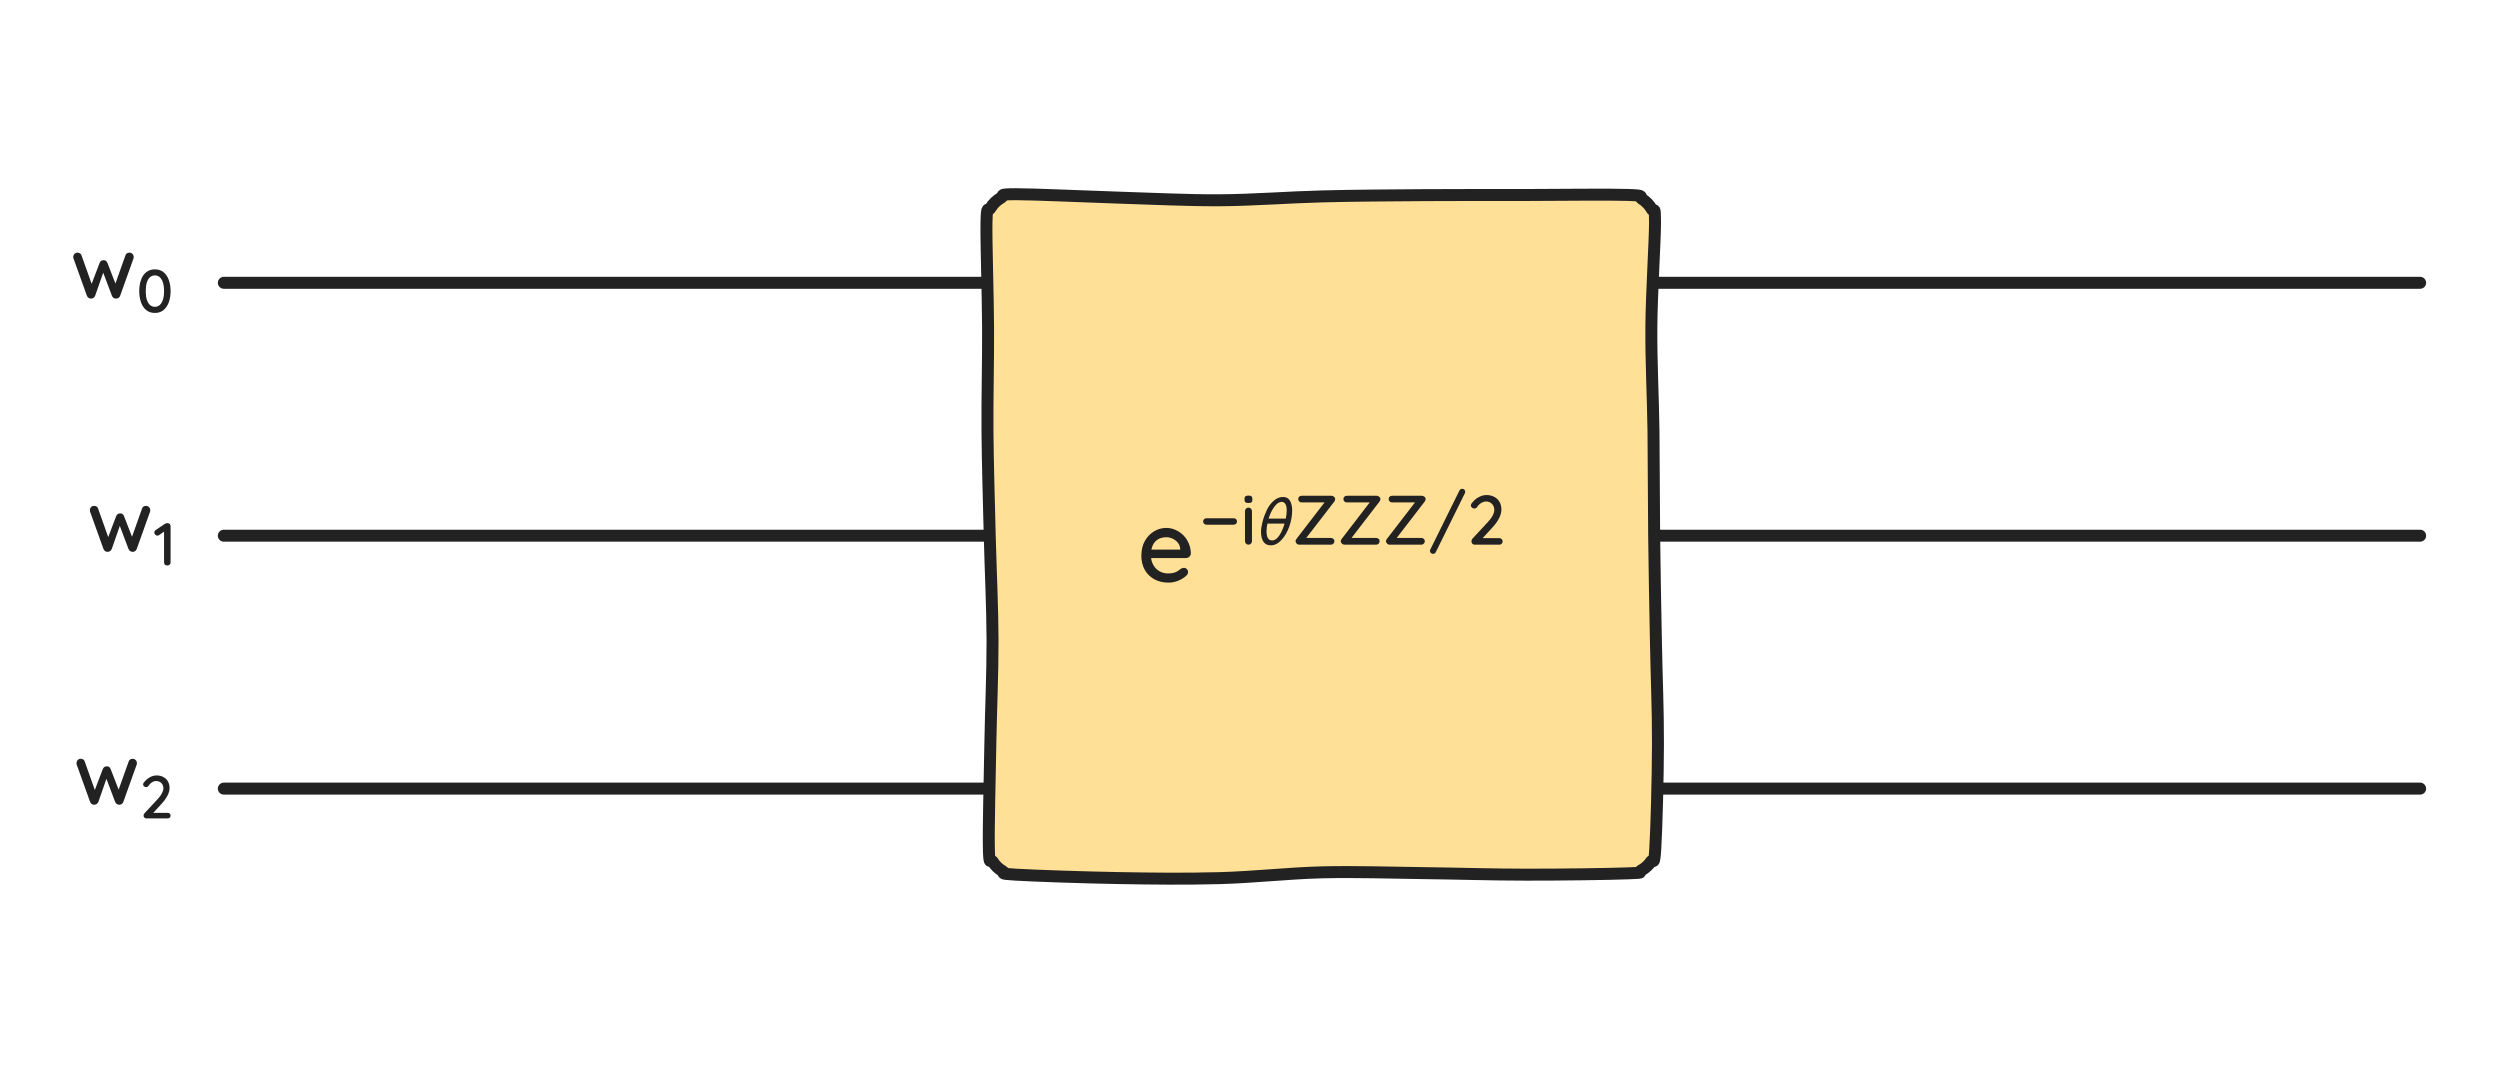
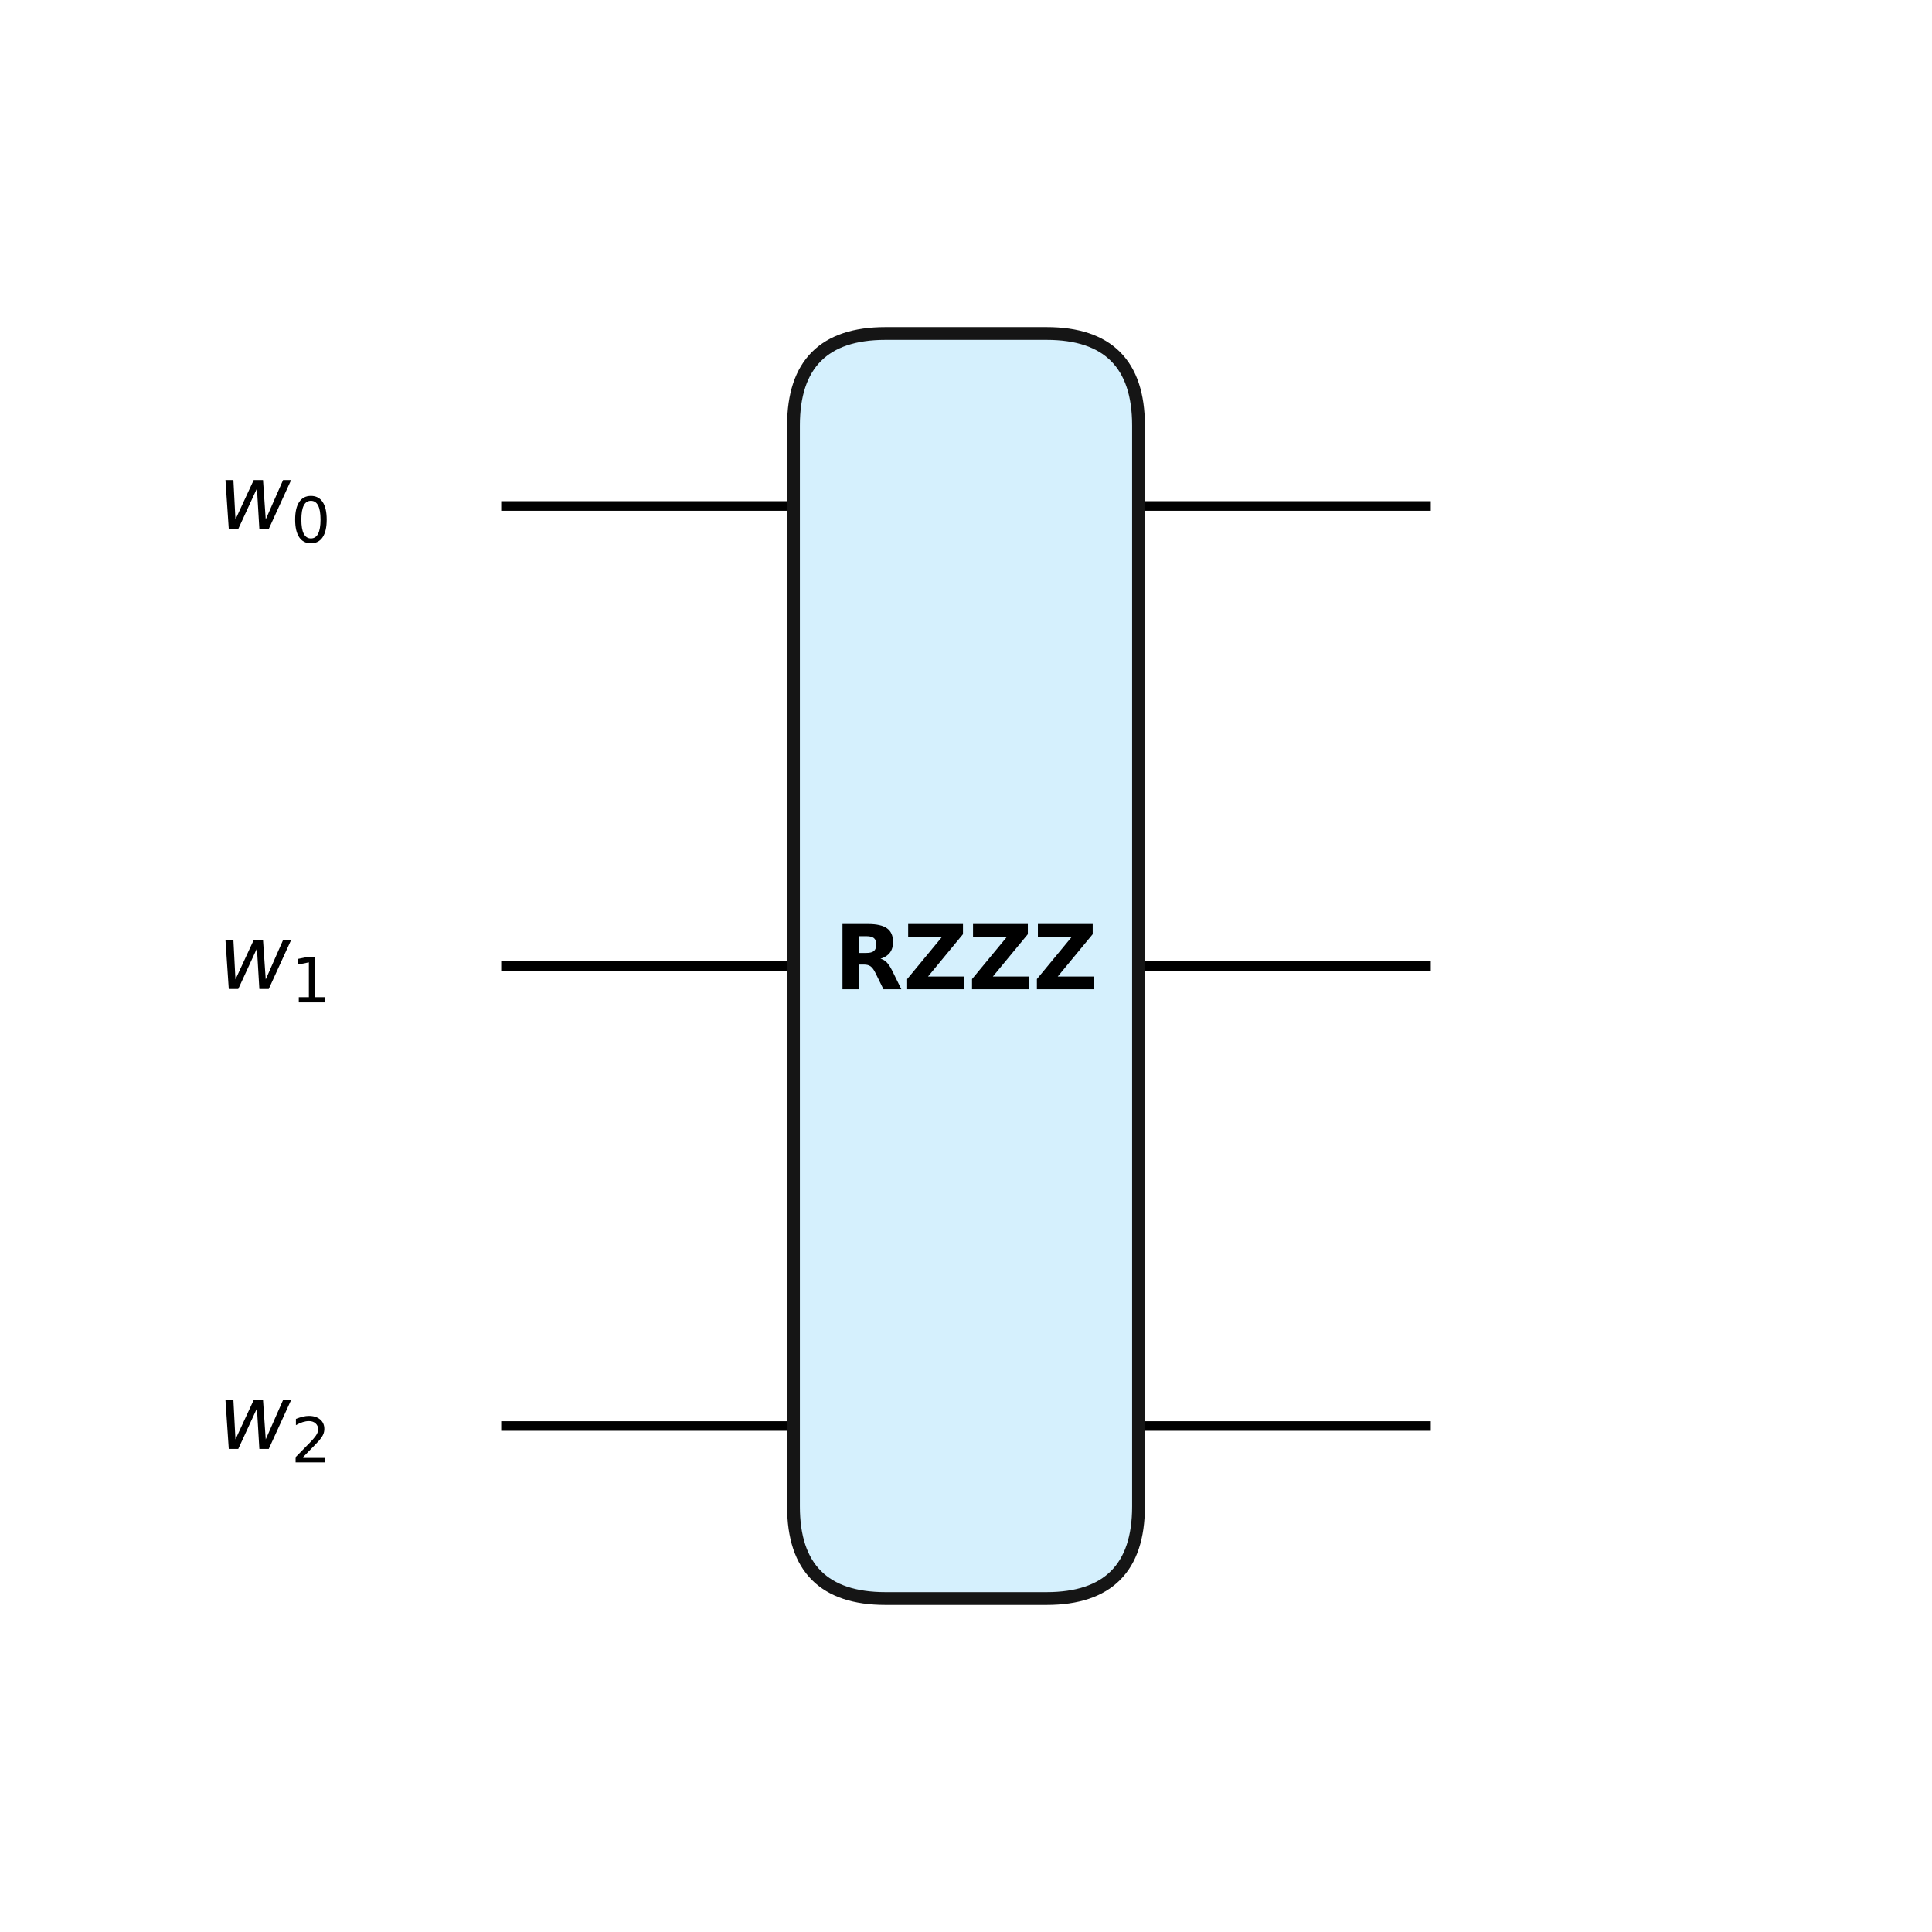
- <svg xmlns="http://www.w3.org/2000/svg" viewBox="-33.63 -42.49 375.63 160.98" width="375.63" height="160.98">
-   <g stroke-linecap="round" stroke-linejoin="round">
-     <path d="M0,0C2.29,0 9.17,0 13.75,0C18.33,0 22.92,0 27.5,0C32.08,0 36.67,0 41.25,0C45.83,0 50.42,0 55,0C59.58,0 64.17,0 68.75,0C73.33,0 77.92,0 82.5,0C87.08,0 91.67,0 96.25,0C100.83,0 105.42,0 110,0C114.58,0 119.17,0 123.75,0C128.33,0 132.92,0 137.5,0C142.08,0 146.67,0 151.25,0C155.83,0 160.42,0 165,0C169.58,0 174.17,0 178.75,0C183.33,0 187.92,0 192.5,0C197.08,0 201.67,0 206.25,0C210.83,0 215.42,0 220,0C224.58,0 229.17,0 233.75,0C238.33,0 242.92,0 247.5,0C252.08,0 256.67,0 261.25,0C265.83,0 270.42,0 275,0C279.58,0 284.17,0 288.75,0C293.33,0 297.92,0 302.5,0C307.08,0 311.67,0 316.25,0C320.83,0 327.71,0 330,0" fill="none" stroke="#222222" stroke-width="1.8" />
-     <path d="M0,38C2.29,38 9.17,38 13.75,38C18.33,38 22.92,38 27.5,38C32.08,38 36.67,38 41.25,38C45.83,38 50.42,38 55,38C59.58,38 64.17,38 68.75,38C73.33,38 77.92,38 82.5,38C87.08,38 91.67,38 96.25,38C100.83,38 105.42,38 110,38C114.58,38 119.17,38 123.75,38C128.33,38 132.92,38 137.5,38C142.08,38 146.67,38 151.25,38C155.83,38 160.42,38 165,38C169.58,38 174.17,38 178.75,38C183.33,38 187.92,38 192.5,38C197.08,38 201.67,38 206.25,38C210.83,38 215.42,38 220,38C224.58,38 229.17,38 233.75,38C238.33,38 242.92,38 247.5,38C252.08,38 256.67,38 261.25,38C265.83,38 270.42,38 275,38C279.58,38 284.17,38 288.75,38C293.33,38 297.92,38 302.5,38C307.08,38 311.67,38 316.25,38C320.83,38 327.71,38 330,38" fill="none" stroke="#222222" stroke-width="1.8" />
-     <path d="M0,76C2.29,76 9.17,76 13.75,76C18.33,76 22.92,76 27.5,76C32.08,76 36.67,76 41.25,76C45.83,76 50.42,76 55,76C59.58,76 64.17,76 68.75,76C73.33,76 77.92,76 82.5,76C87.08,76 91.67,76 96.25,76C100.83,76 105.42,76 110,76C114.58,76 119.17,76 123.75,76C128.33,76 132.92,76 137.5,76C142.08,76 146.67,76 151.25,76C155.83,76 160.42,76 165,76C169.58,76 174.17,76 178.75,76C183.33,76 187.92,76 192.5,76C197.08,76 201.67,76 206.25,76C210.83,76 215.42,76 220,76C224.58,76 229.17,76 233.75,76C238.33,76 242.92,76 247.5,76C252.08,76 256.67,76 261.25,76C265.83,76 270.42,76 275,76C279.58,76 284.17,76 288.75,76C293.33,76 297.92,76 302.5,76C307.08,76 311.67,76 316.25,76C320.83,76 327.71,76 330,76" fill="none" stroke="#222222" stroke-width="1.8" />
-     <path d="M213.08,-12.6C213.67,-12.24 214.23,-11.65 214.56,-11.05C214.89,-10.45 215.05,-11.95 215.04,-9C215.03,-6.05 214.53,1.44 214.49,6.67C214.45,11.89 214.74,17.11 214.81,22.33C214.87,27.56 214.85,32.78 214.91,38C214.97,43.22 215.07,48.44 215.17,53.67C215.26,58.89 215.5,64.11 215.48,69.33C215.47,74.56 215.26,82.06 215.08,85C214.9,87.94 214.78,86.42 214.42,86.98C214.06,87.53 213.49,88.02 212.91,88.32C212.34,88.61 213.87,88.63 211,88.73C208.13,88.84 200.78,88.94 195.67,88.93C190.56,88.93 185.44,88.76 180.33,88.7C175.22,88.64 170.11,88.46 165,88.58C159.89,88.71 154.78,89.31 149.67,89.45C144.56,89.59 139.44,89.53 134.33,89.44C129.22,89.35 121.88,89.1 119,88.93C116.12,88.76 117.61,88.73 117.03,88.41C116.45,88.09 115.89,87.56 115.55,86.99C115.2,86.42 115.01,87.94 114.95,85C114.88,82.06 115.08,74.56 115.17,69.33C115.26,64.11 115.51,58.89 115.5,53.67C115.48,48.44 115.21,43.22 115.08,38C114.95,32.78 114.79,27.56 114.74,22.33C114.7,17.11 114.86,11.89 114.83,6.67C114.8,1.44 114.54,-6.02 114.59,-9C114.65,-11.98 114.81,-10.58 115.18,-11.21C115.54,-11.84 116.17,-12.44 116.81,-12.79C117.45,-13.14 116.08,-13.3 119,-13.31C121.92,-13.31 129.22,-12.96 134.33,-12.8C139.44,-12.65 144.56,-12.37 149.67,-12.4C154.78,-12.43 159.89,-12.85 165,-12.98C170.11,-13.11 175.22,-13.13 180.33,-13.17C185.44,-13.2 190.56,-13.19 195.67,-13.19C200.78,-13.2 208.1,-13.3 211,-13.2C213.9,-13.1 212.49,-12.96 213.08,-12.6Z" fill="#FFE096" stroke="#222222" stroke-width="1.8" />
-     <path d="M-14.16,-4.53Q-13.92,-4.53 -13.73,-4.34Q-13.54,-4.15 -13.54,-3.85Q-13.54,-3.79 -13.55,-3.72Q-13.56,-3.66 -13.59,-3.61L-15.58,1.96Q-15.66,2.18 -15.85,2.29Q-16.05,2.4 -16.26,2.37Q-16.63,2.35 -16.81,1.96L-18.28,-1.94L-17.98,-1.92L-19.34,1.96Q-19.52,2.35 -19.9,2.37Q-20.09,2.4 -20.29,2.29Q-20.49,2.18 -20.57,1.96L-22.57,-3.61Q-22.63,-3.72 -22.63,-3.85Q-22.63,-4.13 -22.45,-4.33Q-22.27,-4.53 -21.98,-4.53Q-21.77,-4.53 -21.61,-4.42Q-21.44,-4.32 -21.38,-4.11L-19.71,0.58L-20.01,0.55L-18.66,-2.99Q-18.49,-3.4 -18.06,-3.4Q-17.83,-3.4 -17.7,-3.29Q-17.57,-3.19 -17.49,-2.99L-16.11,0.57L-16.46,0.61L-14.79,-4.11Q-14.66,-4.53 -14.16,-4.53ZM-10.36,4.53Q-11.12,4.53 -11.65,4.11Q-12.18,3.68 -12.44,2.94Q-12.71,2.2 -12.71,1.25Q-12.71,0.3 -12.44,-0.44Q-12.18,-1.19 -11.65,-1.6Q-11.12,-2.02 -10.36,-2.02Q-9.59,-2.02 -9.07,-1.6Q-8.55,-1.19 -8.27,-0.44Q-8,0.3 -8,1.25Q-8,2.2 -8.27,2.94Q-8.55,3.68 -9.07,4.11Q-9.59,4.53 -10.36,4.53ZM-10.36,3.61Q-9.93,3.61 -9.63,3.34Q-9.32,3.06 -9.15,2.54Q-8.98,2.01 -8.98,1.25Q-8.98,0.49 -9.15,-0.04Q-9.32,-0.57 -9.63,-0.84Q-9.93,-1.11 -10.36,-1.11Q-10.78,-1.11 -11.09,-0.84Q-11.4,-0.57 -11.57,-0.04Q-11.73,0.49 -11.73,1.25Q-11.73,2.01 -11.57,2.54Q-11.4,3.06 -11.09,3.34Q-10.78,3.61 -10.36,3.61Z" fill="#222222" stroke="none" />
-     <path d="M-11.67,33.52Q-11.42,33.52 -11.24,33.71Q-11.05,33.89 -11.05,34.19Q-11.05,34.26 -11.06,34.32Q-11.07,34.39 -11.1,34.44L-13.09,40Q-13.17,40.22 -13.36,40.34Q-13.56,40.45 -13.76,40.42Q-14.14,40.39 -14.32,40L-15.79,36.1L-15.49,36.13L-16.84,40Q-17.03,40.39 -17.4,40.42Q-17.6,40.45 -17.8,40.34Q-18,40.22 -18.08,40L-20.08,34.44Q-20.13,34.32 -20.13,34.19Q-20.13,33.92 -19.96,33.72Q-19.78,33.52 -19.48,33.52Q-19.28,33.52 -19.11,33.62Q-18.95,33.72 -18.89,33.93L-17.22,38.63L-17.52,38.6L-16.17,35.05Q-16,34.65 -15.57,34.65Q-15.34,34.65 -15.21,34.75Q-15.08,34.86 -15,35.05L-13.62,38.61L-13.97,38.65L-12.29,33.93Q-12.16,33.52 -11.67,33.52ZM-8.5,42.48Q-8.71,42.48 -8.85,42.35Q-8.98,42.22 -8.98,42.02L-8.98,37.14L-8.86,37.3L-9.71,37.9Q-9.82,37.99 -9.97,37.99Q-10.16,37.99 -10.3,37.85Q-10.44,37.71 -10.44,37.51Q-10.44,37.28 -10.2,37.12L-8.82,36.2Q-8.74,36.15 -8.64,36.13Q-8.55,36.11 -8.46,36.11Q-8.26,36.11 -8.13,36.24Q-8,36.38 -8,36.58L-8,42.02Q-8,42.22 -8.14,42.35Q-8.28,42.48 -8.5,42.48Z" fill="#222222" stroke="none" />
-     <path d="M-13.68,71.52Q-13.43,71.52 -13.25,71.71Q-13.06,71.89 -13.06,72.19Q-13.06,72.26 -13.07,72.32Q-13.08,72.39 -13.11,72.44L-15.1,78Q-15.18,78.22 -15.37,78.34Q-15.57,78.45 -15.77,78.42Q-16.15,78.39 -16.33,78L-17.8,74.1L-17.5,74.13L-18.85,78Q-19.04,78.39 -19.41,78.42Q-19.61,78.45 -19.81,78.34Q-20.01,78.22 -20.09,78L-22.09,72.44Q-22.14,72.32 -22.14,72.19Q-22.14,71.92 -21.97,71.72Q-21.79,71.52 -21.49,71.52Q-21.29,71.52 -21.12,71.62Q-20.96,71.72 -20.9,71.93L-19.23,76.63L-19.53,76.6L-18.18,73.05Q-18.01,72.65 -17.58,72.65Q-17.35,72.65 -17.22,72.75Q-17.09,72.86 -17.01,73.05L-15.63,76.61L-15.98,76.65L-14.3,71.93Q-14.17,71.52 -13.68,71.52ZM-8.43,79.64Q-8.25,79.64 -8.12,79.76Q-8,79.88 -8,80.06Q-8,80.25 -8.12,80.36Q-8.25,80.48 -8.43,80.48L-11.62,80.48Q-11.82,80.48 -11.94,80.36Q-12.06,80.25 -12.06,80.05Q-12.06,79.86 -11.93,79.72L-9.9,77.53Q-9.51,77.11 -9.3,76.7Q-9.08,76.29 -9.08,75.98Q-9.08,75.48 -9.38,75.17Q-9.68,74.86 -10.18,74.86Q-10.38,74.86 -10.6,74.95Q-10.81,75.05 -11,75.21Q-11.18,75.37 -11.32,75.58Q-11.41,75.71 -11.5,75.74Q-11.59,75.78 -11.68,75.78Q-11.85,75.78 -11.99,75.66Q-12.13,75.53 -12.13,75.37Q-12.13,75.24 -12.05,75.12Q-11.97,75 -11.84,74.88Q-11.64,74.63 -11.35,74.44Q-11.07,74.24 -10.75,74.13Q-10.43,74.02 -10.12,74.02Q-9.52,74.02 -9.08,74.26Q-8.64,74.5 -8.4,74.92Q-8.15,75.35 -8.15,75.93Q-8.15,76.42 -8.45,77.02Q-8.75,77.62 -9.27,78.19L-10.68,79.73L-10.78,79.64L-8.43,79.64Z" fill="#222222" stroke="none" />
-     <path d="M141.94,45.05Q140.7,45.05 139.78,44.53Q138.87,44.02 138.36,43.11Q137.86,42.2 137.86,41.03Q137.86,39.71 138.39,38.78Q138.93,37.84 139.78,37.34Q140.63,36.83 141.6,36.83Q142.33,36.83 142.99,37.13Q143.65,37.42 144.17,37.93Q144.68,38.45 144.98,39.15Q145.28,39.85 145.3,40.67Q145.28,40.97 145.06,41.17Q144.83,41.36 144.53,41.36L138.7,41.36L138.34,40.09L143.98,40.09L143.7,40.36L143.7,39.98Q143.67,39.46 143.35,39.06Q143.03,38.66 142.57,38.45Q142.1,38.23 141.6,38.23Q141.15,38.23 140.73,38.37Q140.32,38.51 140,38.83Q139.68,39.14 139.49,39.66Q139.3,40.18 139.3,40.94Q139.3,41.77 139.65,42.38Q139.99,43 140.57,43.33Q141.16,43.67 141.87,43.67Q142.42,43.67 142.78,43.56Q143.14,43.45 143.38,43.28Q143.62,43.12 143.8,42.97Q144.03,42.83 144.25,42.83Q144.52,42.83 144.7,43.02Q144.88,43.21 144.88,43.46Q144.88,43.79 144.55,44.06Q144.15,44.45 143.43,44.75Q142.72,45.05 141.94,45.05ZM147.66,36.35Q147.44,36.35 147.29,36.21Q147.14,36.06 147.14,35.85Q147.14,35.65 147.29,35.51Q147.44,35.38 147.66,35.38L151.71,35.38Q151.95,35.38 152.09,35.51Q152.23,35.65 152.23,35.86Q152.23,36.06 152.09,36.21Q151.95,36.35 151.71,36.35L147.66,36.35ZM154.48,38.81Q154.48,39.04 154.33,39.19Q154.18,39.35 153.95,39.35Q153.73,39.35 153.58,39.19Q153.43,39.04 153.43,38.81L153.43,34.32Q153.43,34.09 153.58,33.94Q153.73,33.78 153.95,33.78Q154.18,33.78 154.33,33.94Q154.48,34.09 154.48,34.32L154.48,38.81ZM153.94,33.09Q153.64,33.09 153.5,32.98Q153.36,32.87 153.36,32.61L153.36,32.44Q153.36,32.18 153.51,32.07Q153.66,31.97 153.95,31.97Q154.27,31.97 154.4,32.08Q154.54,32.19 154.54,32.44L154.54,32.61Q154.54,32.88 154.4,32.99Q154.26,33.09 153.94,33.09ZM160.52,34.2Q160.52,35.36 160.11,36.56Q159.7,37.77 158.94,38.61Q158.18,39.45 157.32,39.45Q156.57,39.45 156.2,38.9Q155.84,38.35 155.84,37.41Q155.84,36.77 156.07,35.9Q156.29,35.03 156.69,34.19Q157.08,33.34 157.74,32.76Q158.39,32.18 159.14,32.18Q159.85,32.18 160.19,32.74Q160.52,33.3 160.52,34.2ZM156.98,35.43L159.56,35.43Q159.7,34.78 159.7,34.25Q159.7,32.92 158.94,32.92Q158.36,32.92 157.83,33.67Q157.29,34.41 156.98,35.43ZM159.38,36.18L156.8,36.18Q156.67,36.8 156.67,37.32Q156.67,38.71 157.5,38.71Q158.08,38.71 158.57,38Q159.05,37.29 159.38,36.18ZM166.42,32Q166.61,32 166.8,32.14Q166.98,32.28 166.98,32.51Q166.98,32.68 166.87,32.85L162.59,38.4L162.5,38.34L166.34,38.34Q166.56,38.34 166.71,38.48Q166.87,38.61 166.87,38.84Q166.87,39.05 166.71,39.2Q166.56,39.35 166.34,39.35L161.59,39.35Q161.35,39.35 161.19,39.18Q161.03,39.02 161.03,38.82Q161.03,38.66 161.15,38.5L165.43,32.94L165.51,33L161.95,33Q161.73,33 161.58,32.86Q161.43,32.72 161.43,32.49Q161.43,32.27 161.58,32.13Q161.73,32 161.95,32L166.42,32ZM173.21,32Q173.41,32 173.59,32.14Q173.78,32.28 173.78,32.51Q173.78,32.68 173.66,32.85L169.39,38.4L169.29,38.34L173.14,38.34Q173.36,38.34 173.51,38.48Q173.66,38.61 173.66,38.84Q173.66,39.05 173.51,39.2Q173.36,39.35 173.14,39.35L168.38,39.35Q168.15,39.35 167.98,39.18Q167.82,39.02 167.82,38.82Q167.82,38.66 167.95,38.5L172.22,32.94L172.31,33L168.75,33Q168.53,33 168.37,32.86Q168.22,32.72 168.22,32.49Q168.22,32.27 168.37,32.13Q168.53,32 168.75,32L173.21,32ZM180,32Q180.2,32 180.39,32.14Q180.57,32.28 180.57,32.51Q180.57,32.68 180.45,32.85L176.18,38.4L176.08,38.34L179.93,38.34Q180.15,38.34 180.3,38.48Q180.45,38.61 180.45,38.84Q180.45,39.05 180.3,39.2Q180.15,39.35 179.93,39.35L175.17,39.35Q174.94,39.35 174.78,39.18Q174.61,39.02 174.61,38.82Q174.61,38.66 174.74,38.5L179.02,32.94L179.1,33L175.54,33Q175.32,33 175.17,32.86Q175.02,32.72 175.02,32.49Q175.02,32.27 175.17,32.13Q175.32,32 175.54,32L180,32ZM181.69,40.73Q181.53,40.73 181.38,40.61Q181.22,40.48 181.22,40.29Q181.22,40.18 181.28,40.07L185.64,31.24Q185.71,31.1 185.82,31.02Q185.93,30.95 186.07,30.95Q186.22,30.95 186.37,31.06Q186.52,31.18 186.52,31.39Q186.52,31.5 186.47,31.62L182.11,40.45Q182.04,40.59 181.93,40.66Q181.83,40.73 181.69,40.73ZM191.65,38.37Q191.86,38.37 192,38.51Q192.14,38.66 192.14,38.87Q192.14,39.08 192,39.21Q191.86,39.35 191.65,39.35L187.96,39.35Q187.73,39.35 187.59,39.21Q187.46,39.08 187.46,38.84Q187.46,38.63 187.6,38.46L189.94,35.93Q190.4,35.45 190.64,34.98Q190.89,34.51 190.89,34.15Q190.89,33.57 190.54,33.22Q190.2,32.86 189.63,32.86Q189.39,32.86 189.14,32.97Q188.89,33.08 188.68,33.26Q188.47,33.45 188.31,33.69Q188.2,33.83 188.1,33.88Q187.99,33.92 187.9,33.92Q187.7,33.92 187.53,33.78Q187.37,33.63 187.37,33.45Q187.37,33.3 187.47,33.16Q187.56,33.03 187.71,32.88Q187.94,32.6 188.27,32.37Q188.6,32.15 188.97,32.02Q189.34,31.89 189.69,31.89Q190.39,31.89 190.89,32.17Q191.41,32.44 191.68,32.93Q191.96,33.42 191.96,34.1Q191.96,34.67 191.62,35.35Q191.28,36.04 190.67,36.7L189.04,38.48L188.93,38.37L191.65,38.37Z" fill="#222222" stroke="none" />
+ <svg xmlns="http://www.w3.org/2000/svg" xmlns:xlink="http://www.w3.org/1999/xlink" width="302.4pt" height="302.4pt" viewBox="0 0 302.4 302.4" version="1.1">
+   <defs>
+     <style type="text/css">*{stroke-linejoin: round; stroke-linecap: butt}</style>
+   </defs>
+   <g id="figure_1">
+     <g id="patch_1">
+       <path d="M 0 302.4  L 302.4 302.4  L 302.4 0  L 0 0  L 0 302.4  z " style="fill: none" />
+     </g>
+     <g id="axes_1">
+       <g id="line2d_1">
+         <path d="M 79.2 79.2  L 223.2 79.2  " clip-path="url(#p3fada9dbc9)" style="fill: none; stroke: #000000; stroke-width: 1.5; stroke-linecap: square" />
+       </g>
+       <g id="line2d_2">
+         <path d="M 79.2 151.2  L 223.2 151.2  " clip-path="url(#p3fada9dbc9)" style="fill: none; stroke: #000000; stroke-width: 1.5; stroke-linecap: square" />
+       </g>
+       <g id="line2d_3">
+         <path d="M 79.2 223.2  L 223.2 223.2  " clip-path="url(#p3fada9dbc9)" style="fill: none; stroke: #000000; stroke-width: 1.5; stroke-linecap: square" />
+       </g>
+       <g id="text_1">
+         <g transform="translate(34.1 82.83672) scale(0.14 -0.14)">
+           <defs>
+             <path id="DejaVuSans-Oblique-5a" d="M 544 3500  L 1113 3500  L 1259 684  L 2566 3500  L 3231 3500  L 3425 684  L 4666 3500  L 5241 3500  L 3641 0  L 2969 0  L 2797 2900  L 1459 0  L 781 0  L 544 3500  z " transform="scale(0.015625)" />
+             <path id="DejaVuSans-13" d="M 2034 4250  Q 1547 4250 1301 3770  Q 1056 3291 1056 2328  Q 1056 1369 1301 889  Q 1547 409 2034 409  Q 2525 409 2770 889  Q 3016 1369 3016 2328  Q 3016 3291 2770 3770  Q 2525 4250 2034 4250  z M 2034 4750  Q 2819 4750 3233 4129  Q 3647 3509 3647 2328  Q 3647 1150 3233 529  Q 2819 -91 2034 -91  Q 1250 -91 836 529  Q 422 1150 422 2328  Q 422 3509 836 4129  Q 1250 4750 2034 4750  z " transform="scale(0.015625)" />
+           </defs>
+           <use xlink:href="#DejaVuSans-Oblique-5a" transform="translate(0 0.3125)" />
+           <use xlink:href="#DejaVuSans-13" transform="translate(81.78711 -14.68745) scale(0.7)" />
+         </g>
+       </g>
+       <g id="text_2">
+         <g transform="translate(34.1 154.8367) scale(0.14 -0.14)">
+           <defs>
+             <path id="DejaVuSans-14" d="M 794 531  L 1825 531  L 1825 4091  L 703 3866  L 703 4441  L 1819 4666  L 2450 4666  L 2450 531  L 3481 531  L 3481 0  L 794 0  L 794 531  z " transform="scale(0.015625)" />
+           </defs>
+           <use xlink:href="#DejaVuSans-Oblique-5a" transform="translate(0 0.3125)" />
+           <use xlink:href="#DejaVuSans-14" transform="translate(81.78711 -14.68745) scale(0.7)" />
+         </g>
+       </g>
+       <g id="text_3">
+         <g transform="translate(34.1 226.8367) scale(0.14 -0.14)">
+           <defs>
+             <path id="DejaVuSans-15" d="M 1228 531  L 3431 531  L 3431 0  L 469 0  L 469 531  Q 828 903 1448 1529  Q 2069 2156 2228 2338  Q 2531 2678 2651 2914  Q 2772 3150 2772 3378  Q 2772 3750 2511 3984  Q 2250 4219 1831 4219  Q 1534 4219 1204 4116  Q 875 4013 500 3803  L 500 4441  Q 881 4594 1212 4672  Q 1544 4750 1819 4750  Q 2544 4750 2975 4387  Q 3406 4025 3406 3419  Q 3406 3131 3298 2873  Q 3191 2616 2906 2266  Q 2828 2175 2409 1742  Q 1991 1309 1228 531  z " transform="scale(0.015625)" />
+           </defs>
+           <use xlink:href="#DejaVuSans-Oblique-5a" transform="translate(0 0.3125)" />
+           <use xlink:href="#DejaVuSans-15" transform="translate(81.78711 -14.68745) scale(0.7)" />
+         </g>
+       </g>
+       <g id="patch_2">
+         <path d="M 138.6 52.2  L 163.8 52.2  Q 178.2 52.2 178.2 66.6  L 178.2 235.8  Q 178.2 250.2 163.8 250.2  L 138.6 250.2  Q 124.2 250.2 124.2 235.8  L 124.2 66.6  Q 124.2 52.2 138.6 52.2  z " clip-path="url(#p3fada9dbc9)" style="fill: #d5f0fd; stroke: #151515; stroke-width: 2; stroke-linejoin: miter" />
+       </g>
+       <g id="text_4">
+         <g transform="translate(130.5817 154.8367) scale(0.14 -0.14)">
+           <defs>
+             <path id="DejaVuSans-Bold-35" d="M 2297 2597  Q 2675 2597 2839 2737  Q 3003 2878 3003 3200  Q 3003 3519 2839 3656  Q 2675 3794 2297 3794  L 1791 3794  L 1791 2597  L 2297 2597  z M 1791 1766  L 1791 0  L 588 0  L 588 4666  L 2425 4666  Q 3347 4666 3776 4356  Q 4206 4047 4206 3378  Q 4206 2916 3982 2619  Q 3759 2322 3309 2181  Q 3556 2125 3751 1926  Q 3947 1728 4147 1325  L 4800 0  L 3519 0  L 2950 1159  Q 2778 1509 2601 1637  Q 2425 1766 2131 1766  L 1791 1766  z " transform="scale(0.015625)" />
+             <path id="DejaVuSans-Bold-3d" d="M 359 4666  L 4281 4666  L 4281 3938  L 1778 909  L 4353 909  L 4353 0  L 288 0  L 288 728  L 2791 3756  L 359 3756  L 359 4666  z " transform="scale(0.015625)" />
+           </defs>
+           <use xlink:href="#DejaVuSans-Bold-35" />
+           <use xlink:href="#DejaVuSans-Bold-3d" transform="translate(77 0)" />
+           <use xlink:href="#DejaVuSans-Bold-3d" transform="translate(149.5156 0)" />
+           <use xlink:href="#DejaVuSans-Bold-3d" transform="translate(222.0312 0)" />
+         </g>
+       </g>
+     </g>
  </g>
+   <defs>
+     <clipPath id="p3fada9dbc9">
+       <rect x="7.2" y="7.2" width="288" height="288" />
+     </clipPath>
+   </defs>
</svg>
